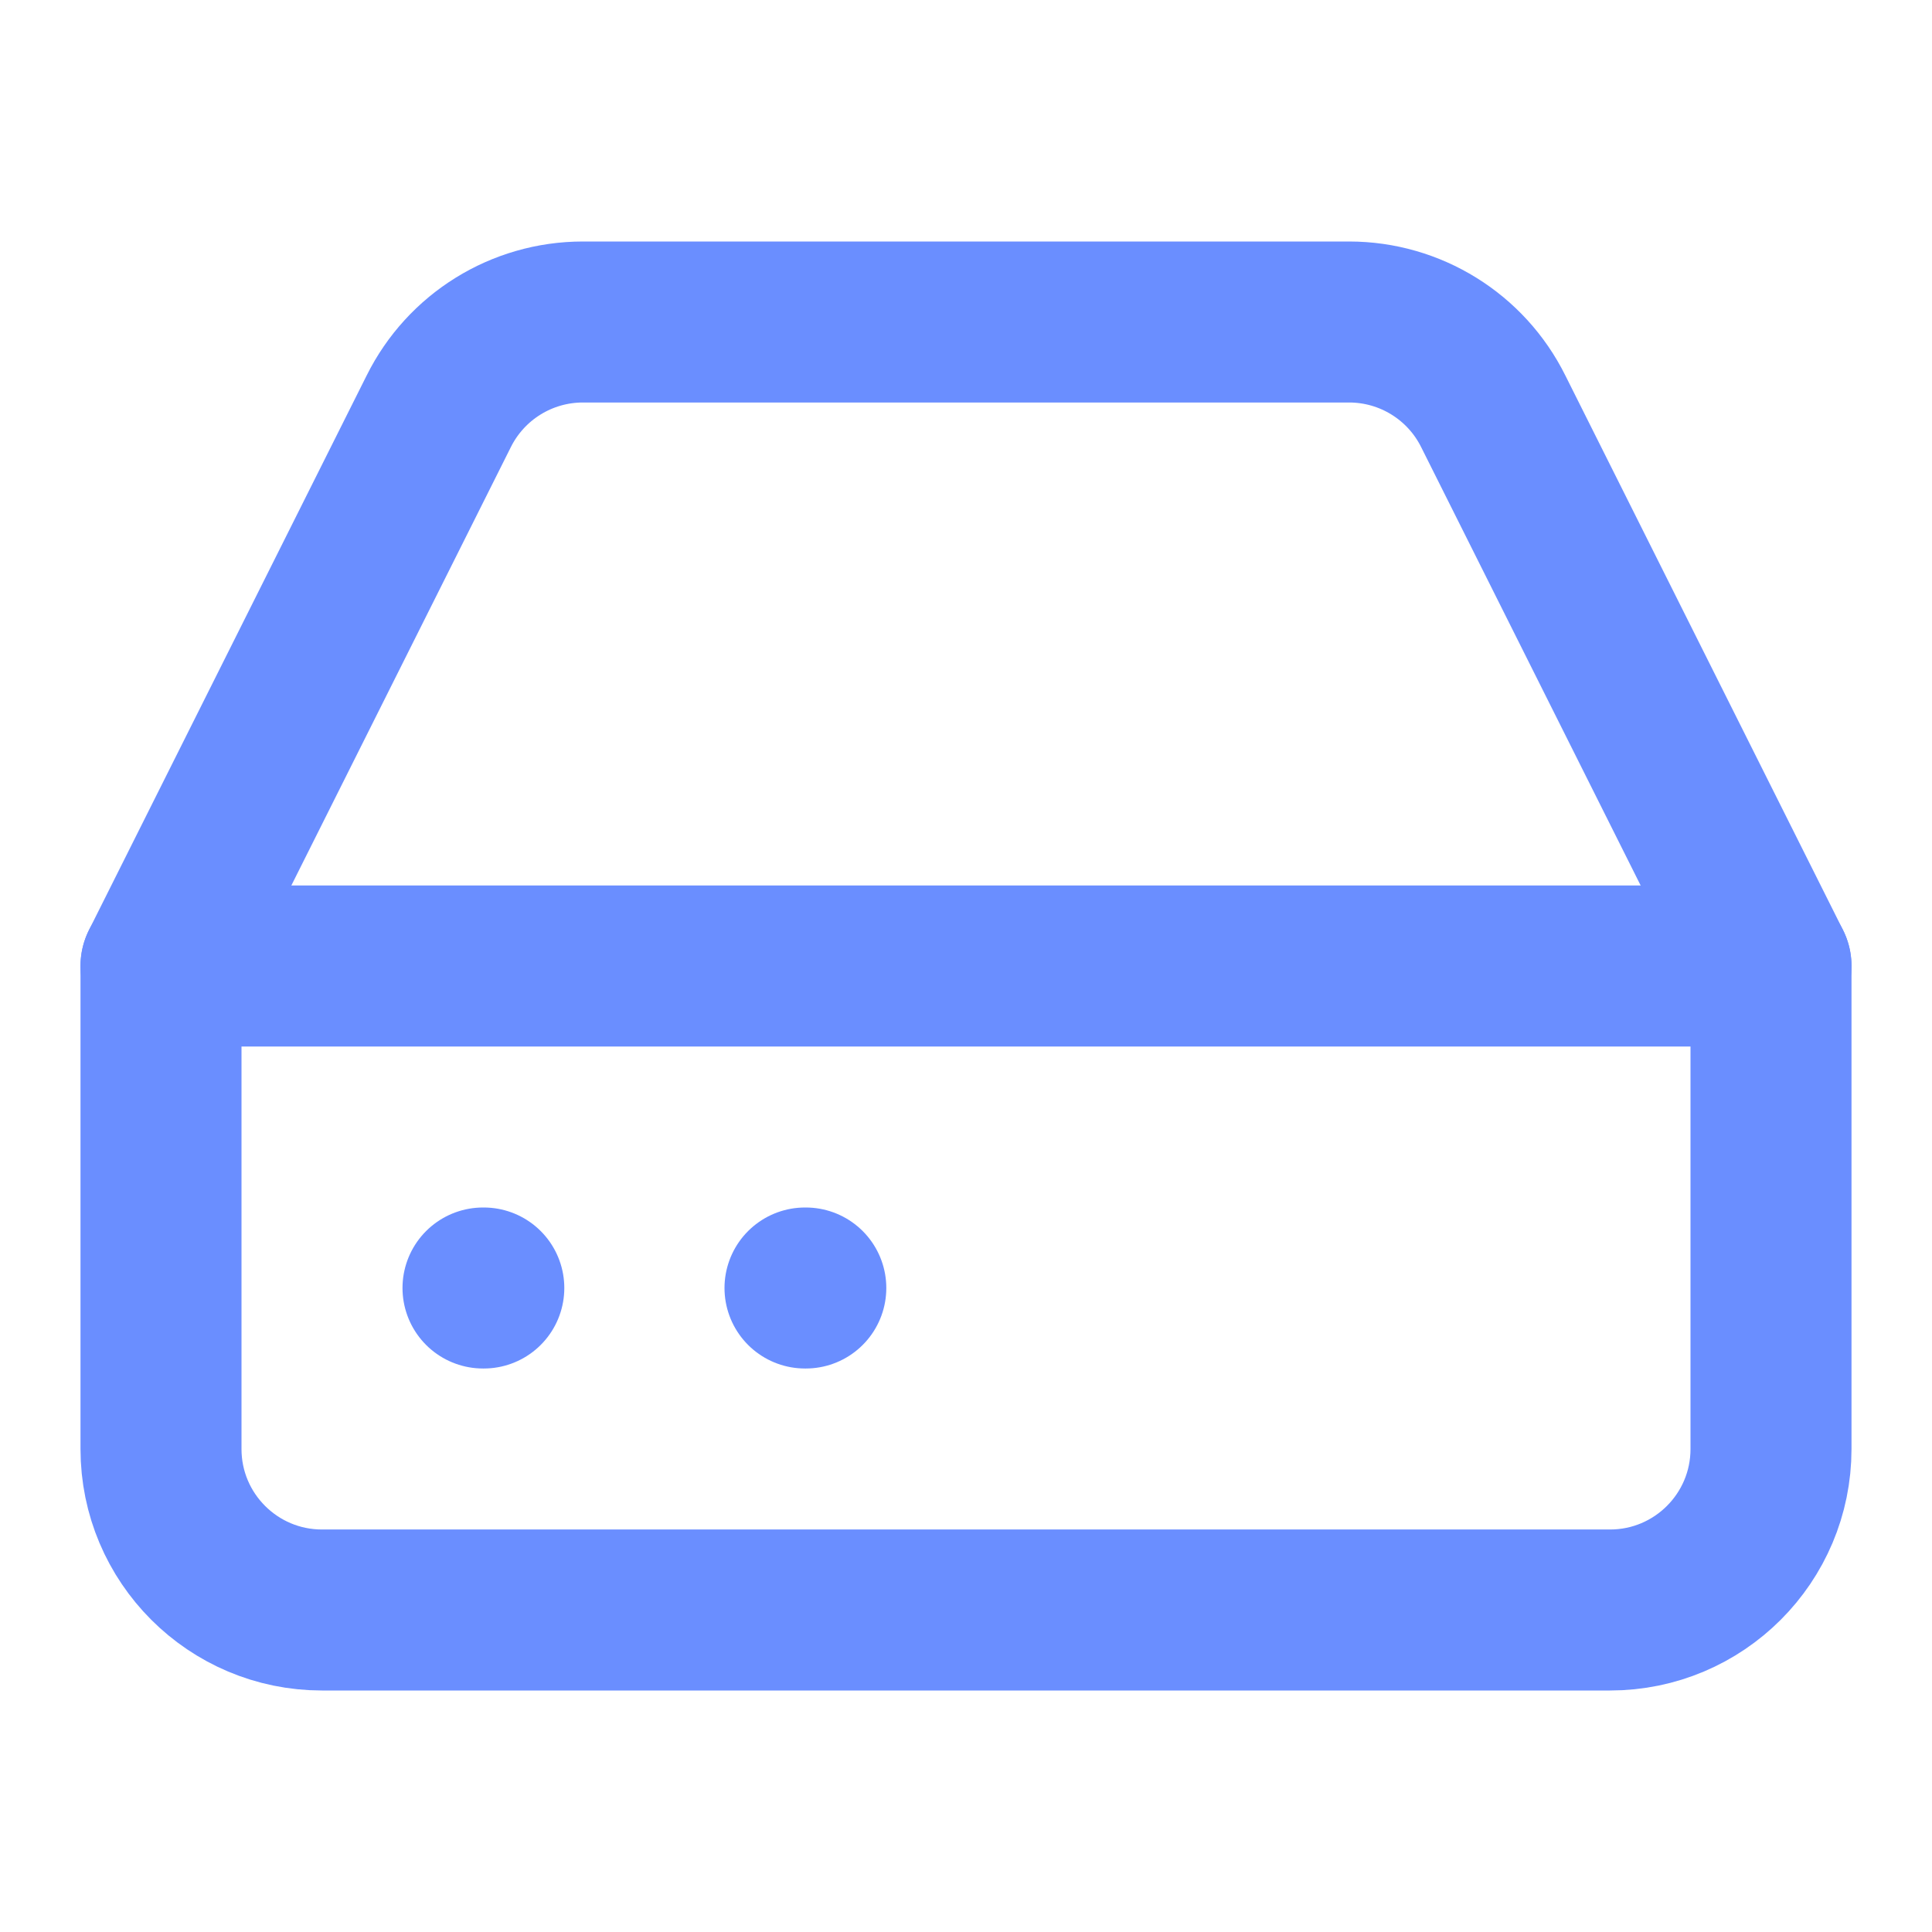
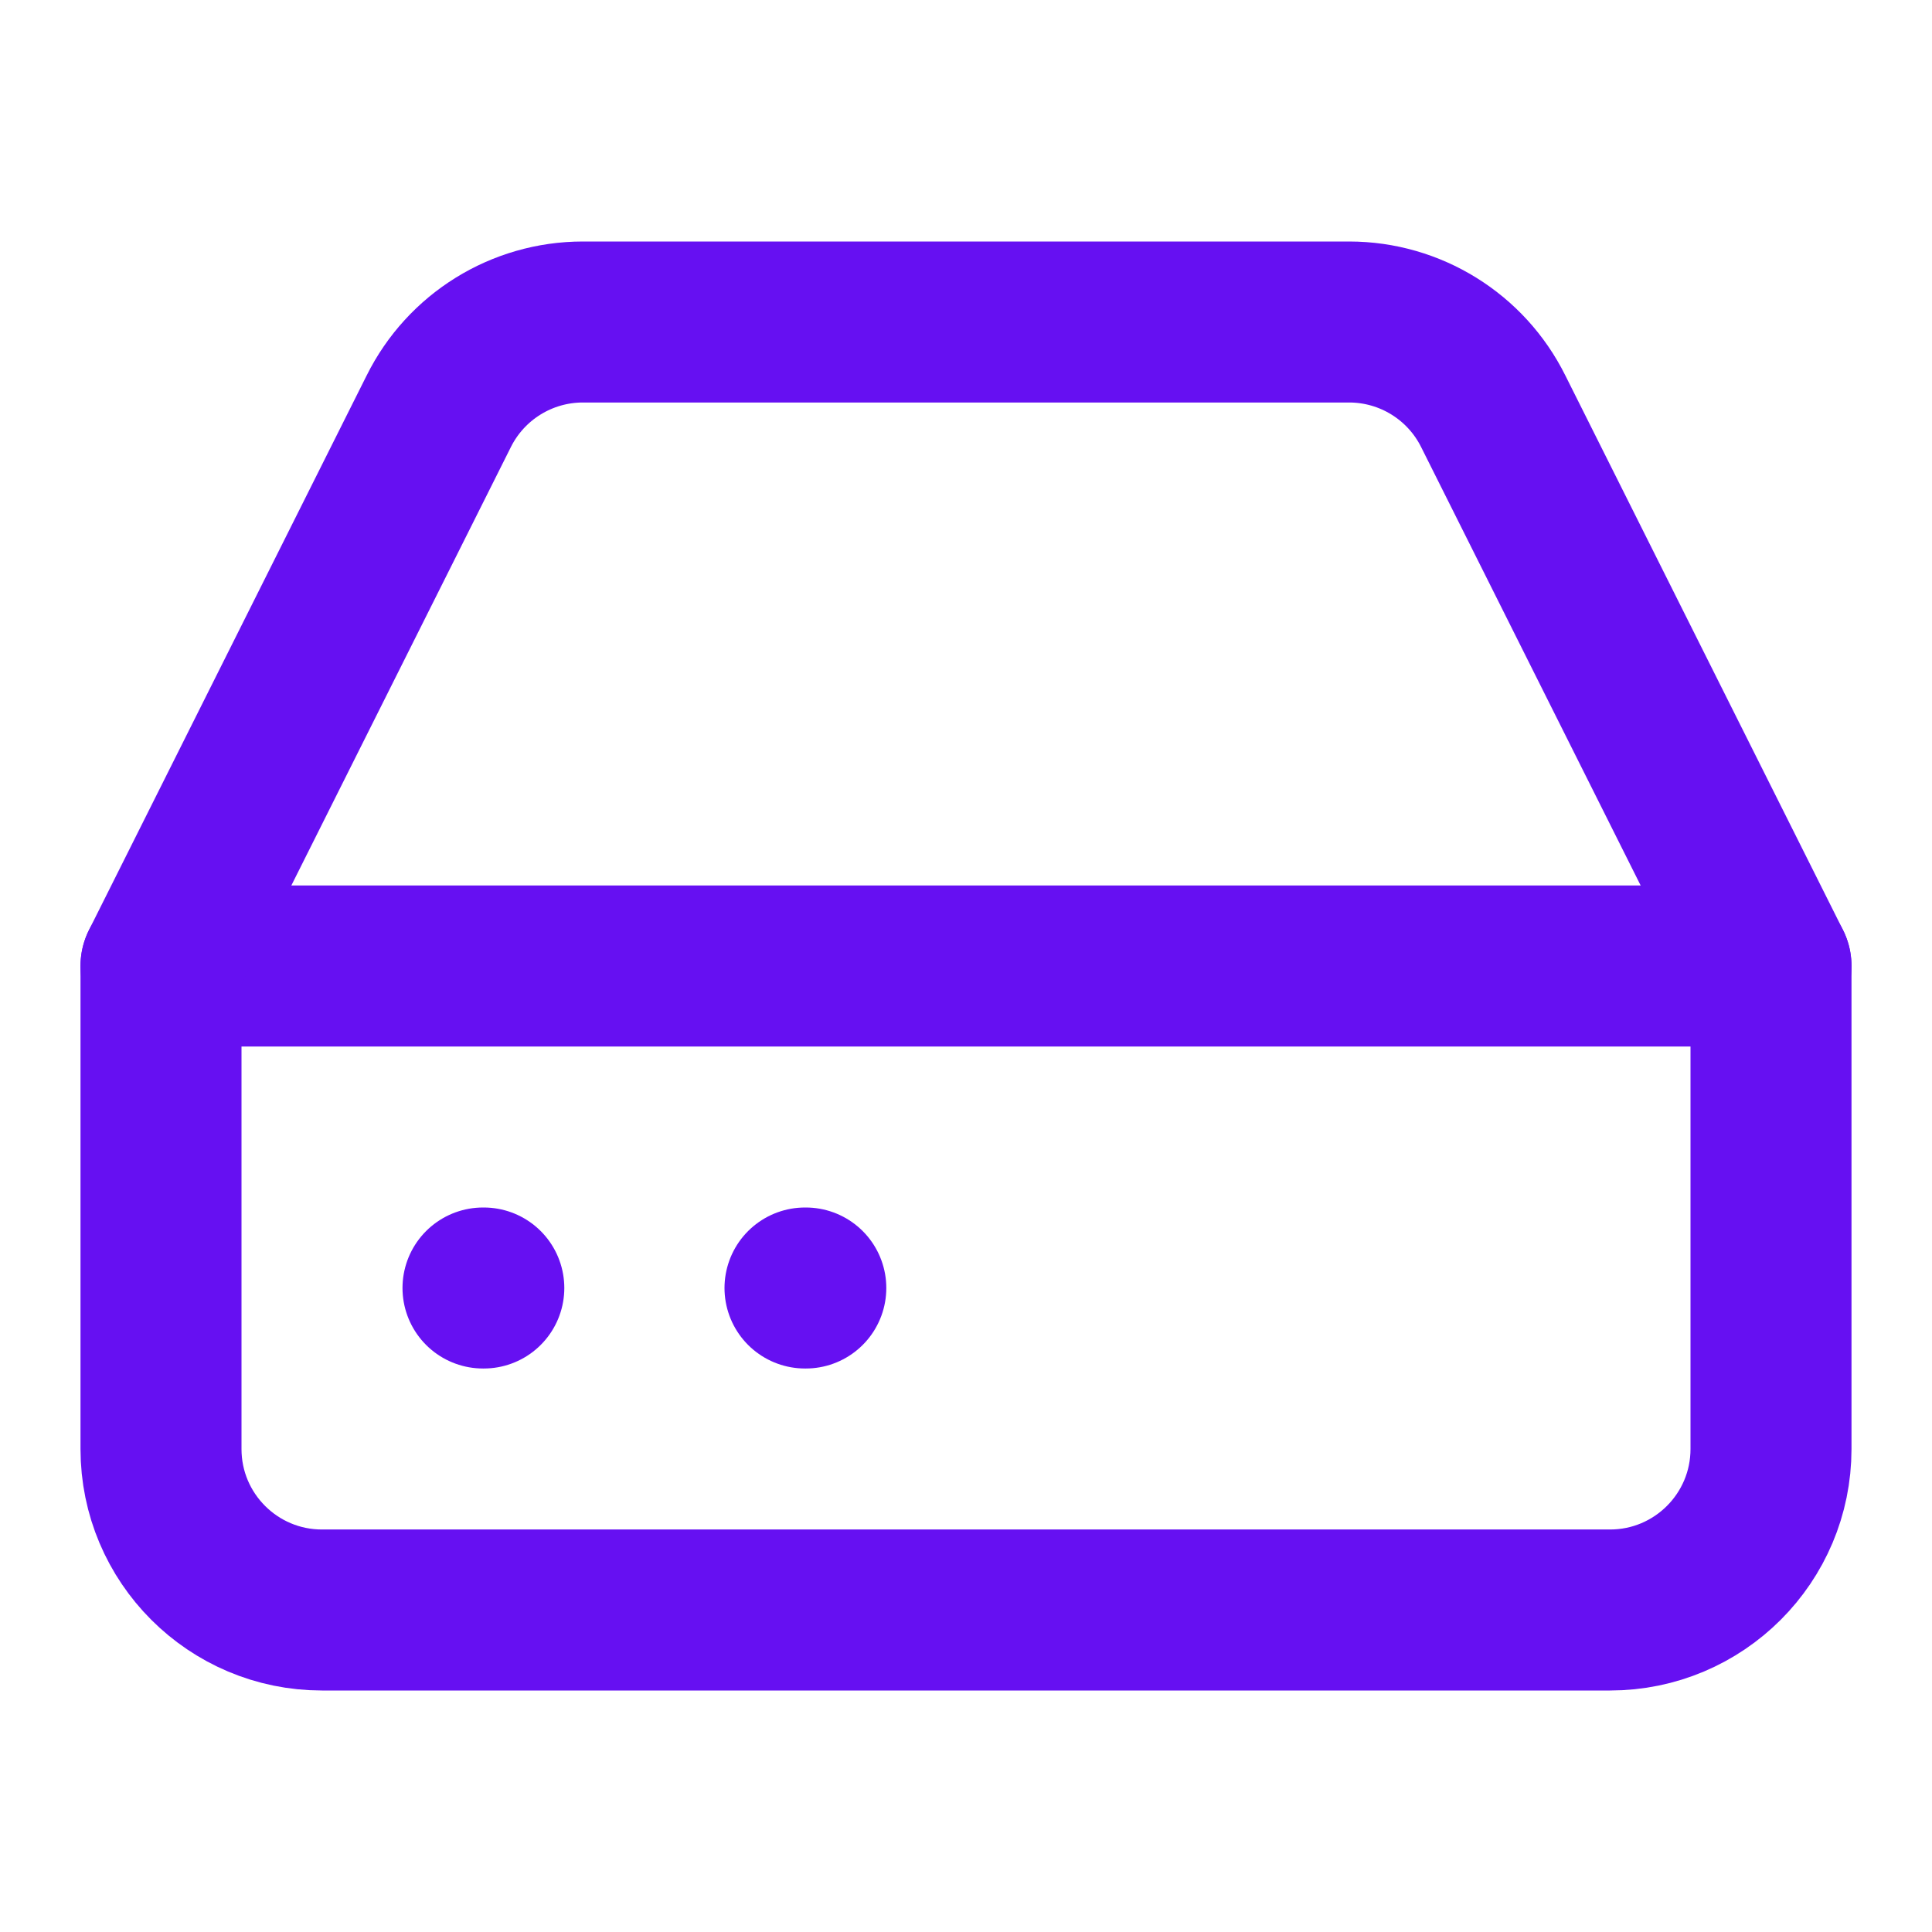
- <svg xmlns="http://www.w3.org/2000/svg" width="24" height="24" viewBox="0 0 24 24" fill="none" stroke-width="2" stroke-linecap="round" stroke-linejoin="round" stroke="#6a8eff">
+ <svg xmlns="http://www.w3.org/2000/svg" width="24" height="24" viewBox="0 0 24 24" fill="none" stroke-width="2" stroke-linecap="round" stroke-linejoin="round" stroke="#6610f2">
  <line x1="22" y1="12" x2="2" y2="12" />
  <path d="M5.45 5.11L2 12v6a2 2 0 0 0 2 2h16a2 2 0 0 0 2-2v-6l-3.45-6.89A2 2 0 0 0 16.76 4H7.24a2 2 0 0 0-1.79 1.11z">
  </path>
  <line x1="6" y1="16" x2="6.01" y2="16" />
  <line x1="10" y1="16" x2="10.01" y2="16" />
</svg>
